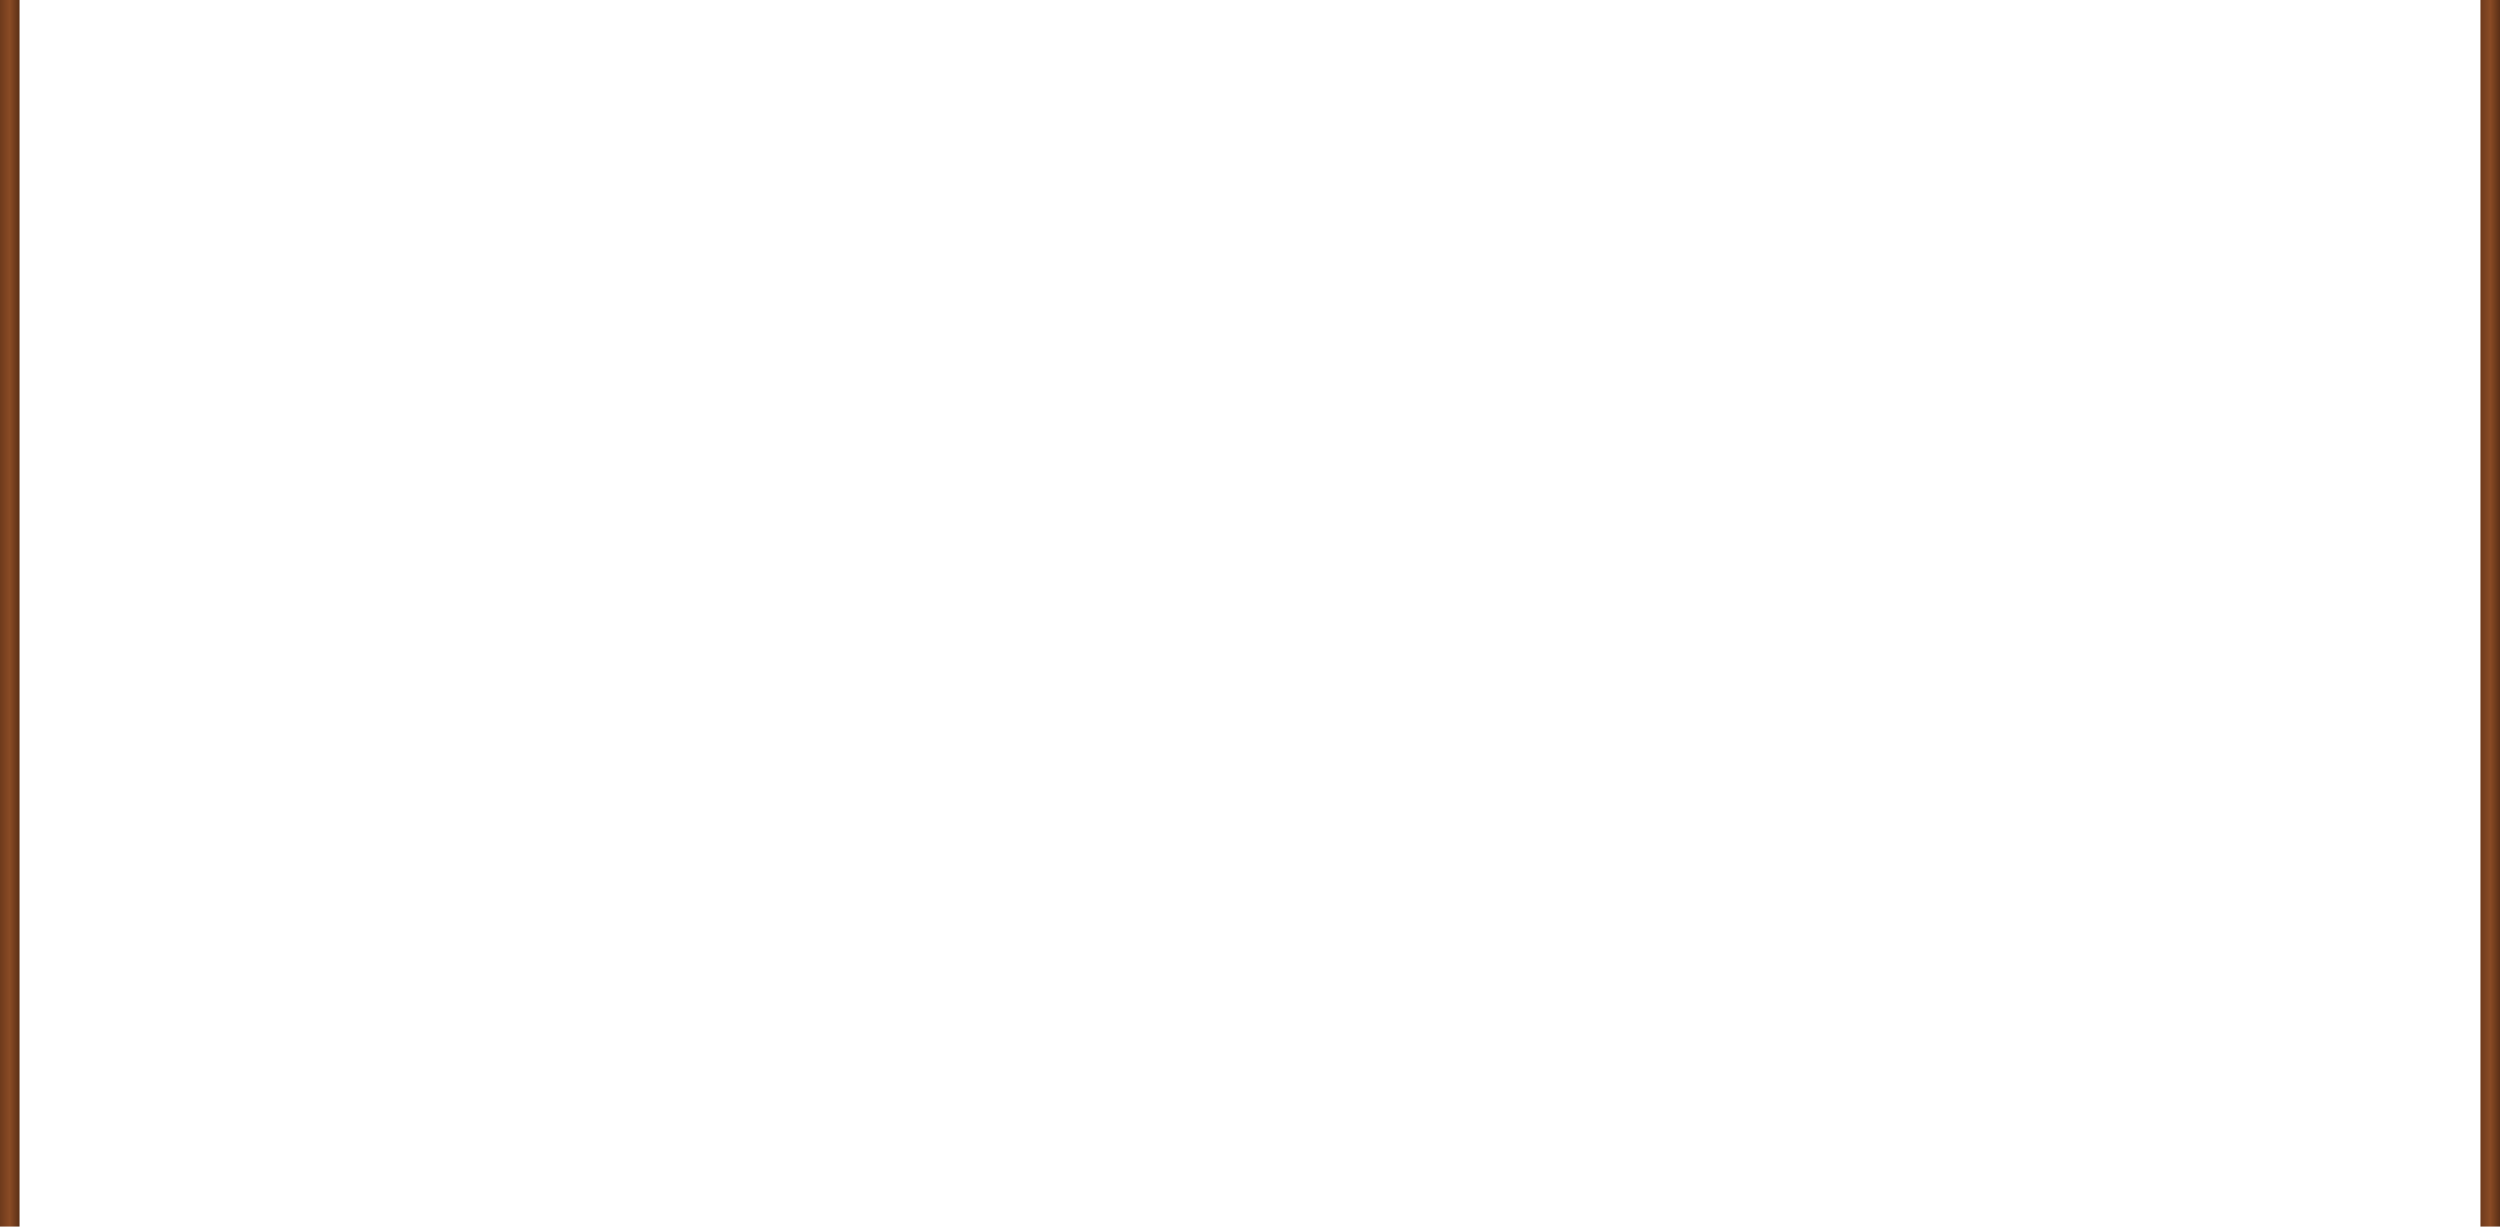
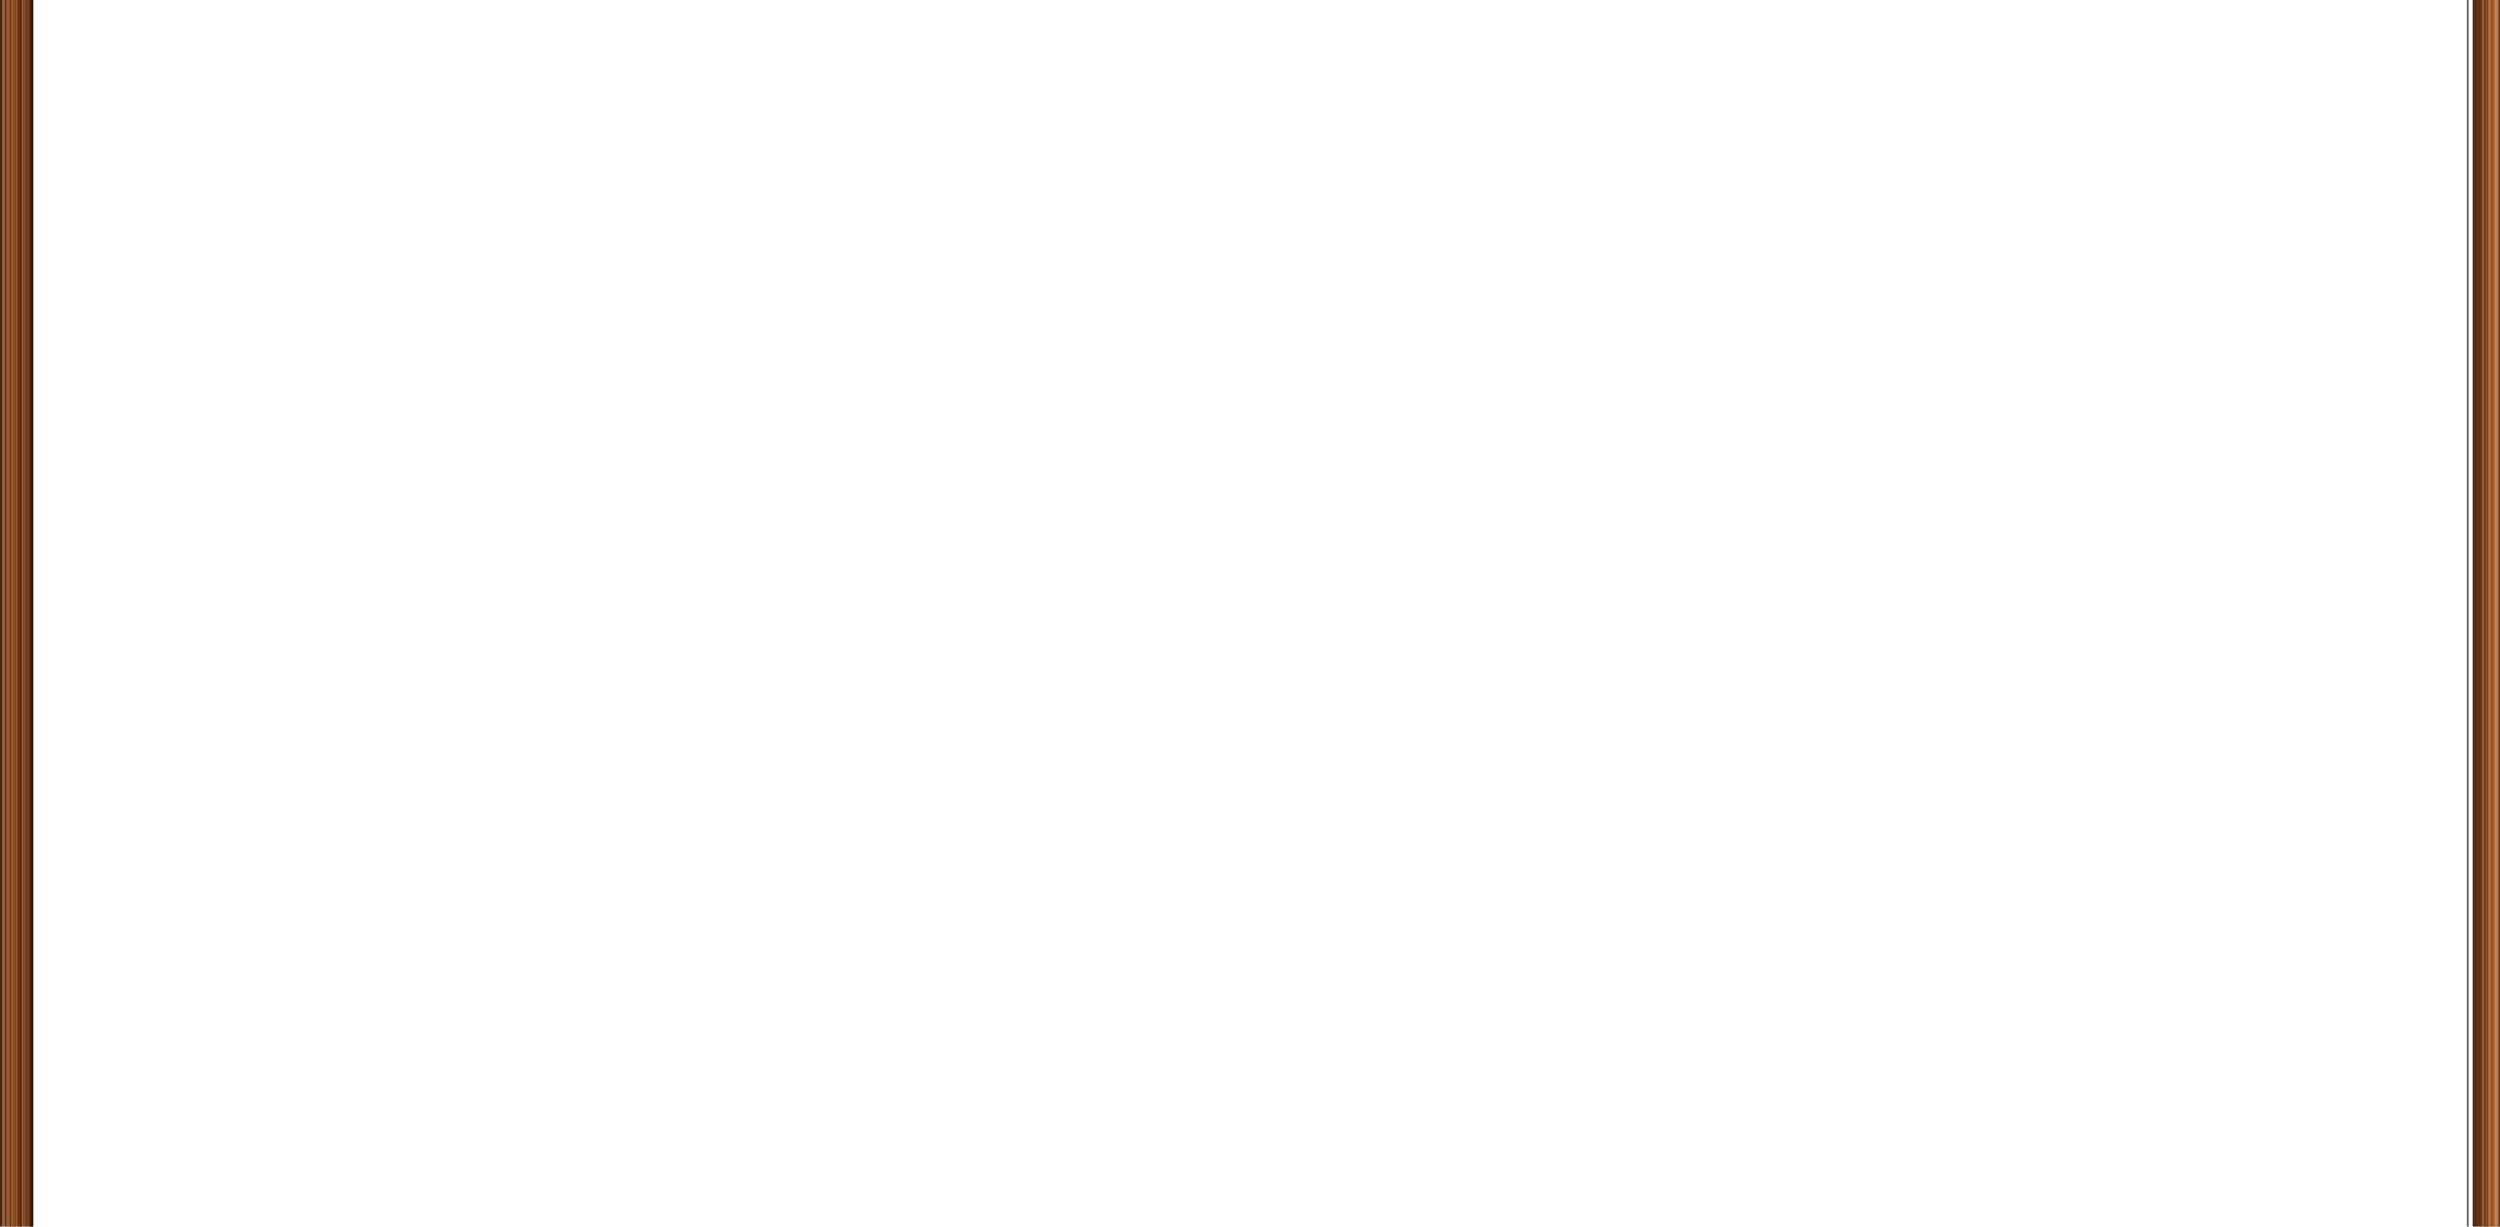
<svg xmlns="http://www.w3.org/2000/svg" width="1280" height="628" viewBox="0 0 1280 628">
  <defs>
    <linearGradient id="w" x1="0" x2="1">
-       <stop offset="0" stop-color="#6e3a1c" />
-       <stop offset="0.5" stop-color="#8a4b25" />
-       <stop offset="1" stop-color="#5a2f16" />
+       <stop offset="0" stop-color="#4a230d" />
+       <stop offset="0.45" stop-color="#a0592b" />
+       <stop offset="0.8" stop-color="#7d4220" />
+       <stop offset="1" stop-color="#3a1b09" />
    </linearGradient>
  </defs>
-   <rect x="0" y="0" width="10" height="628" fill="url(#w)" />
-   <rect x="1270" y="0" width="10" height="628" fill="url(#w)" />
+   <rect x="0" y="0" width="17" height="628" fill="url(#w)" />
+   <rect x="10.3" y="0" width="1.4" height="628" fill="#c27a42" opacity="0.43" />
+   <rect x="14.7" y="0" width="0.6" height="628" fill="#c27a42" opacity="0.43" />
+   <rect x="3.5" y="0" width="0.9" height="628" fill="#c27a42" opacity="0.46" />
+   <rect x="4.9" y="0" width="1.4" height="628" fill="#2c1204" opacity="0.31" />
+   <rect x="6.9" y="0" width="0.6" height="628" fill="#2c1204" opacity="0.38" />
+   <rect x="15.4" y="0" width="0.6" height="628" fill="#2c1204" opacity="0.43" />
+   <rect x="3.6" y="0" width="0.9" height="628" fill="#2c1204" opacity="0.35" />
+   <rect x="14.9" y="0" width="1.4" height="628" fill="#2c1204" opacity="0.49" />
+   <rect x="6.4" y="0" width="0.6" height="628" fill="#2c1204" opacity="0.26" />
+   <rect x="9.7" y="0" width="1.4" height="628" fill="#3a1a08" opacity="0.41" />
+   <rect x="5.7" y="0" width="1.4" height="628" fill="#c27a42" opacity="0.24" />
+   <rect x="5.0" y="0" width="0.6" height="628" fill="#3a1a08" opacity="0.29" />
+   <rect x="7.3" y="0" width="0.9" height="628" fill="#3a1a08" opacity="0.45" />
+   <rect x="10.3" y="0" width="0.6" height="628" fill="#2c1204" opacity="0.42" />
+   <rect x="6.2" y="0" width="0.9" height="628" fill="#3a1a08" opacity="0.26" />
+   <rect x="12.6" y="0" width="0.9" height="628" fill="#c27a42" opacity="0.19" />
+   <rect x="6.2" y="0" width="1.4" height="628" fill="#c27a42" opacity="0.47" />
+   <rect x="9.1" y="0" width="0.9" height="628" fill="#3a1a08" opacity="0.28" />
+   <rect x="3.4" y="0" width="1.4" height="628" fill="#c27a42" opacity="0.50" />
+   <rect x="15.5" y="0" width="1.4" height="628" fill="#c27a42" opacity="0.19" />
+   <rect x="4.9" y="0" width="1.4" height="628" fill="#c27a42" opacity="0.23" />
+   <rect x="12.9" y="0" width="0.9" height="628" fill="#2c1204" opacity="0.22" />
+   <rect x="10.4" y="0" width="0.9" height="628" fill="#2c1204" opacity="0.23" />
+   <rect x="7.3" y="0" width="0.6" height="628" fill="#c27a42" opacity="0.48" />
+   <rect x="8.9" y="0" width="0.9" height="628" fill="#3a1a08" opacity="0.41" />
+   <rect x="7.0" y="0" width="0.6" height="628" fill="#2c1204" opacity="0.30" />
+   <rect x="16" y="0" width="1" height="628" fill="#000" opacity="0.6" />
+   <rect x="1.0" y="0" width="1.5" height="628" fill="#ffd9a8" opacity="0.3" />
+   <rect x="1266" y="0" width="17" height="628" fill="url(#w)" />
+   <rect x="1274.5" y="0" width="0.9" height="628" fill="#c27a42" opacity="0.24" />
+   <rect x="1273.6" y="0" width="1.4" height="628" fill="#c27a42" opacity="0.20" />
+   <rect x="1274.0" y="0" width="0.6" height="628" fill="#c27a42" opacity="0.30" />
+   <rect x="1272.8" y="0" width="1.4" height="628" fill="#3a1a08" opacity="0.27" />
+   <rect x="1274.0" y="0" width="0.6" height="628" fill="#c27a42" opacity="0.36" />
+   <rect x="1272.6" y="0" width="1.4" height="628" fill="#3a1a08" opacity="0.40" />
+   <rect x="1271.1" y="0" width="0.9" height="628" fill="#c27a42" opacity="0.48" />
+   <rect x="1272.4" y="0" width="0.9" height="628" fill="#c27a42" opacity="0.35" />
+   <rect x="1277.0" y="0" width="0.9" height="628" fill="#c27a42" opacity="0.40" />
+   <rect x="1269.1" y="0" width="1.4" height="628" fill="#3a1a08" opacity="0.39" />
+   <rect x="1276.3" y="0" width="1.4" height="628" fill="#c27a42" opacity="0.41" />
+   <rect x="1272.3" y="0" width="1.4" height="628" fill="#2c1204" opacity="0.25" />
+   <rect x="1267.5" y="0" width="0.9" height="628" fill="#2c1204" opacity="0.23" />
+   <rect x="1278.6" y="0" width="0.9" height="628" fill="#2c1204" opacity="0.36" />
+   <rect x="1275.0" y="0" width="0.6" height="628" fill="#3a1a08" opacity="0.25" />
+   <rect x="1271.2" y="0" width="0.9" height="628" fill="#c27a42" opacity="0.46" />
+   <rect x="1278.6" y="0" width="1.4" height="628" fill="#3a1a08" opacity="0.28" />
+   <rect x="1278.4" y="0" width="0.9" height="628" fill="#c27a42" opacity="0.44" />
+   <rect x="1274.7" y="0" width="0.9" height="628" fill="#c27a42" opacity="0.23" />
+   <rect x="1278.5" y="0" width="0.6" height="628" fill="#3a1a08" opacity="0.21" />
+   <rect x="1271.6" y="0" width="0.9" height="628" fill="#3a1a08" opacity="0.47" />
+   <rect x="1277.5" y="0" width="1.4" height="628" fill="#c27a42" opacity="0.32" />
+   <rect x="1272.8" y="0" width="1.4" height="628" fill="#c27a42" opacity="0.30" />
+   <rect x="1274.1" y="0" width="1.4" height="628" fill="#c27a42" opacity="0.34" />
+   <rect x="1278.8" y="0" width="0.9" height="628" fill="#c27a42" opacity="0.23" />
+   <rect x="1278.5" y="0" width="0.6" height="628" fill="#c27a42" opacity="0.19" />
+   <rect x="1263.0" y="0" width="1" height="628" fill="#000" opacity="0.6" />
+   <rect x="1277.5" y="0" width="1.5" height="628" fill="#ffd9a8" opacity="0.3" />
</svg>
